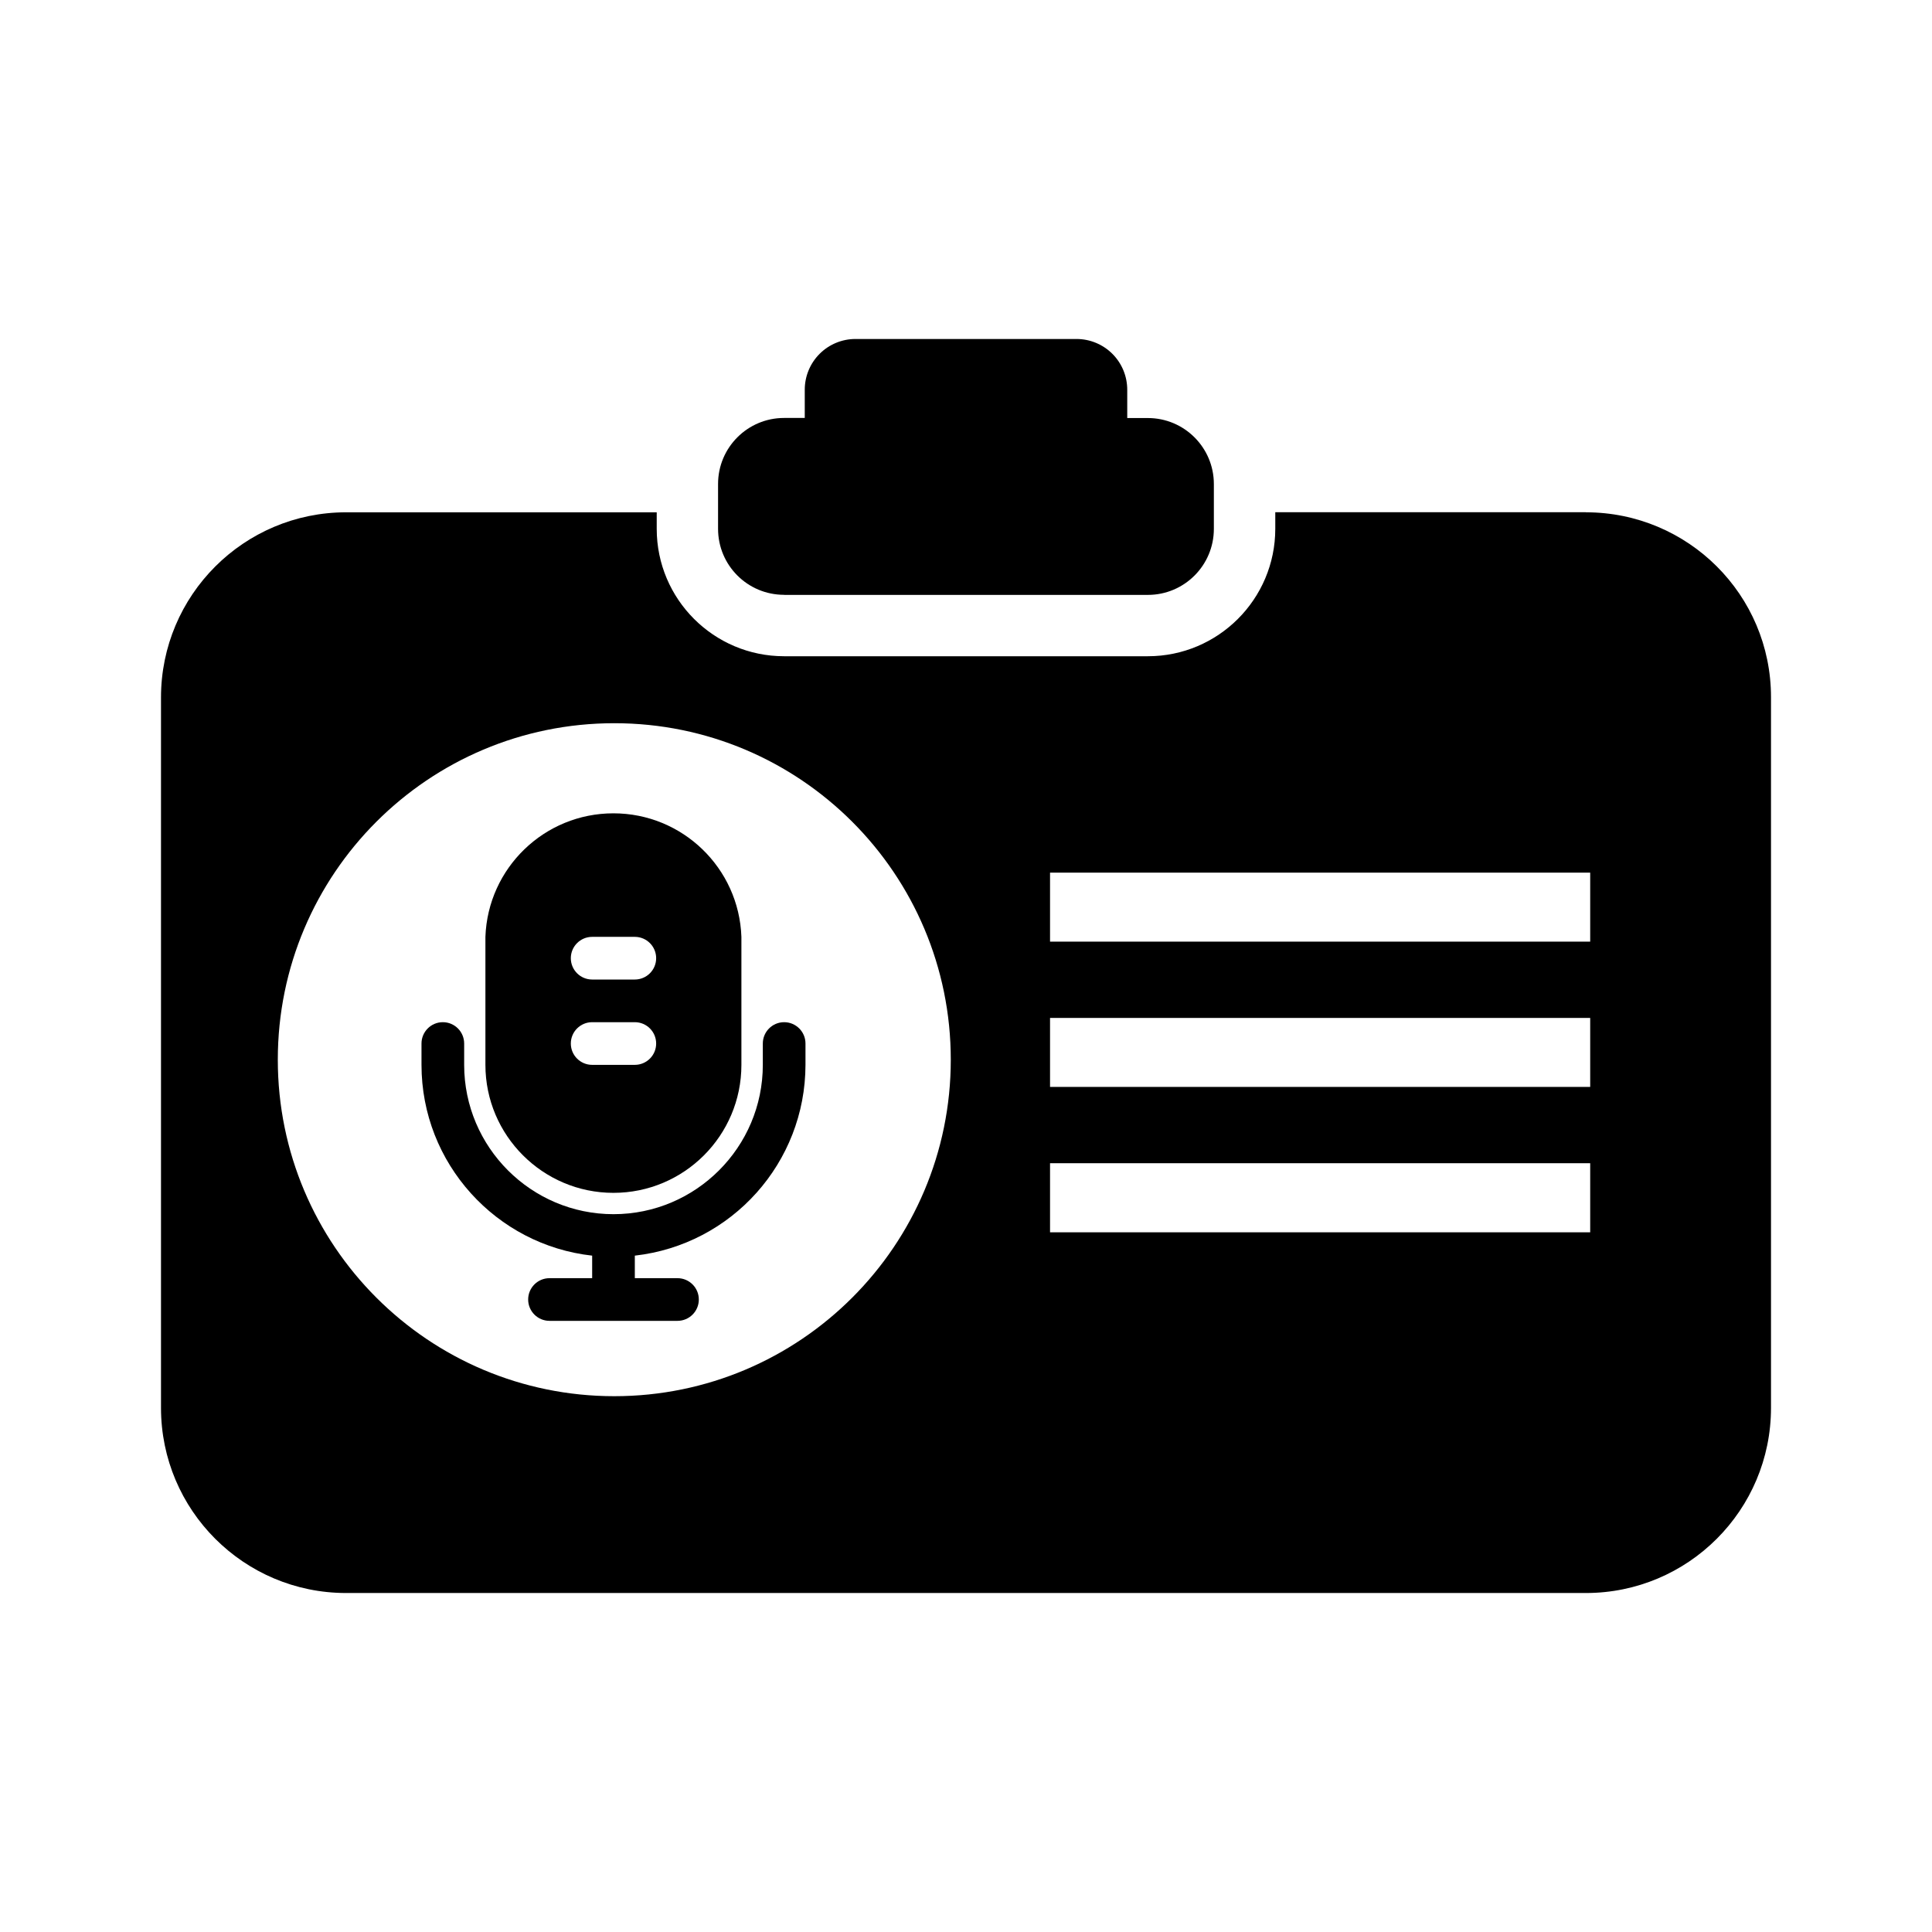
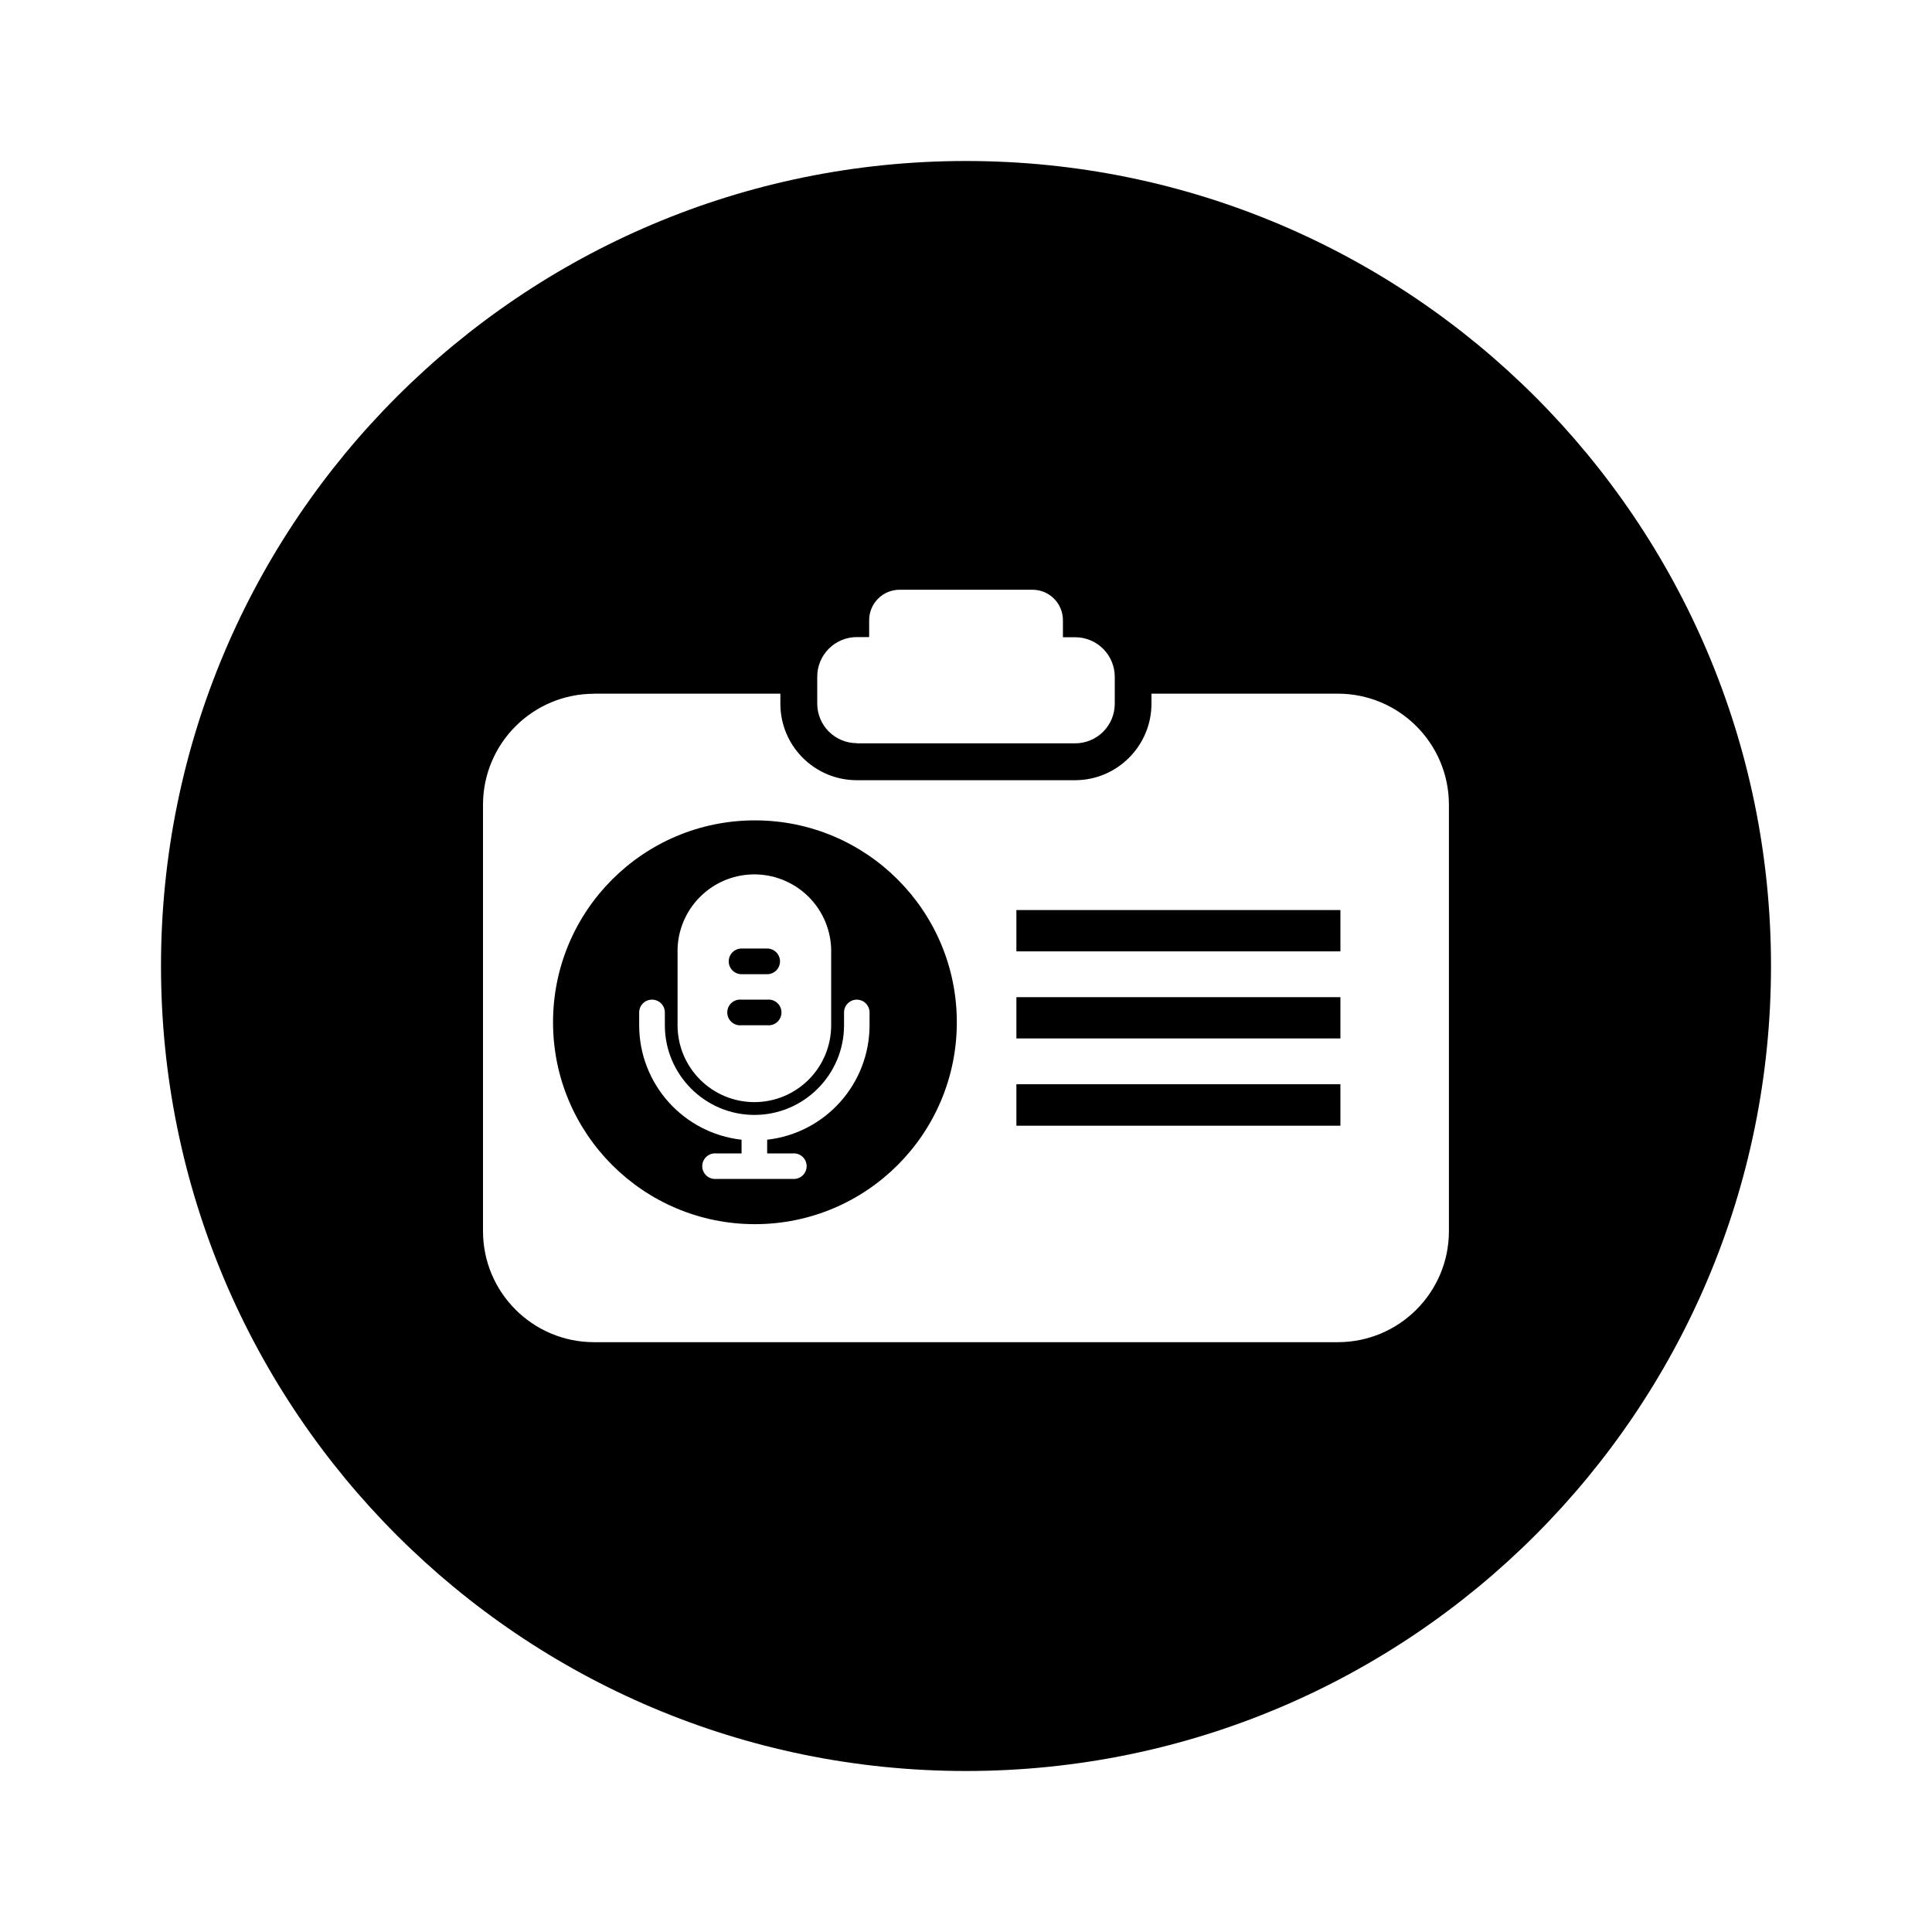
<svg xmlns="http://www.w3.org/2000/svg" viewBox="0 0 24 24">
-   <path d="M9.741 7.39h4.518a.82.82 0 0 0 .82-.82v-.557a.82.82 0 0 0-.82-.82h-.256v-.35a.63.63 0 0 0-.63-.632h-2.746a.63.63 0 0 0-.63.631v.35H9.74a.82.82 0 0 0-.82.82v.557c0 .454.367.82.82.82z" />
-   <path d="M19.7 6.363h-3.858v.206c0 .874-.71 1.583-1.583 1.583H9.74A1.583 1.583 0 0 1 8.158 6.57v-.206H4.3a2.3 2.3 0 0 0-2.3 2.3v8.825a2.3 2.3 0 0 0 2.3 2.3h15.4a2.3 2.3 0 0 0 2.3-2.3V8.66c0-1.27-1.03-2.296-2.3-2.296zM7.631 17.344a4.18 4.18 0 1 1 0-8.36 4.18 4.18 0 0 1 0 8.36zm12.123-2.036h-6.71v-.858h6.71zm0-1.806h-6.71v-.857h6.71zm0-1.805h-6.71v-.857h6.71z" />
-   <path d="M9.74 12.698a.265.265 0 0 0-.264.265v.265c0 1.023-.833 1.855-1.855 1.855s-1.855-.832-1.855-1.855v-.265a.265.265 0 1 0-.53 0v.265c0 1.226.929 2.238 2.12 2.37v.28h-.53a.265.265 0 1 0 0 .53h1.59a.265.265 0 1 0 0-.53h-.53v-.28a2.388 2.388 0 0 0 2.12-2.37v-.265a.265.265 0 0 0-.265-.265z" />
-   <path d="M7.62 14.818a1.59 1.59 0 0 0 1.59-1.59v-1.59a1.591 1.591 0 0 0-3.18 0v1.59c0 .877.714 1.59 1.59 1.59zm-.264-3.18h.53a.265.265 0 1 1 0 .53h-.53a.265.265 0 1 1 0-.53zm0 1.06h.53a.265.265 0 1 1 0 .53h-.53a.265.265 0 1 1 0-.53z" />
+   <path d="M12 2A10 10 0 0 0 2 12a10 10 0 0 0 10 10 10 10 0 0 0 10-10A10 10 0 0 0 12 2zm-.824 5.326h1.648a.378.378 0 0 1 .38.381v.209h.151a.492.492 0 0 1 .493.492v.334a.492.492 0 0 1-.493.492h-2.71v-.002a.492.492 0 0 1-.493-.492v-.334a.492.492 0 0 1 .493-.492h.152v-.209a.378.378 0 0 1 .379-.379zM7.38 8.617h2.314v.125a.95.95 0 0 0 .95.95h2.71c.524 0 .95-.427.95-.952v-.123h2.314a1.38 1.38 0 0 1 1.381 1.38v5.296a1.38 1.38 0 0 1-1.38 1.38H7.38A1.38 1.38 0 0 1 6 15.294V9.998a1.38 1.38 0 0 1 1.38-1.38zm1.998 1.574a2.508 2.508 0 0 0 0 5.016 2.508 2.508 0 0 0 0-5.016zm-.084.674a.955.955 0 0 1 1.031.918v.953a.954.954 0 0 1-.955.955.955.955 0 0 1-.953-.955v-.953a.955.955 0 0 1 .877-.918zm3.332.44v.513h4.025v-.513h-4.025zm-3.414.478a.159.159 0 1 0 0 .319h.318a.159.159 0 1 0 0-.319h-.318zm3.414.604v.513h4.025v-.513h-4.025zm-4.526.031a.159.159 0 0 1 .159.16v.158c0 .614.5 1.114 1.113 1.114s1.113-.5 1.113-1.114v-.158a.159.159 0 0 1 .158-.16.159.159 0 0 1 .159.16v.158a1.433 1.433 0 0 1-1.272 1.422v.17h.319a.159.159 0 1 1 0 .317h-.954a.159.159 0 1 1 0-.317h.317v-.17a1.432 1.432 0 0 1-1.272-1.422v-.158a.159.159 0 0 1 .16-.16zm1.112 0a.16.16 0 1 0 0 .318h.318a.16.16 0 1 0 0-.318h-.318zm3.414 1.05v.516h4.025v-.515h-4.025z" />
</svg>
